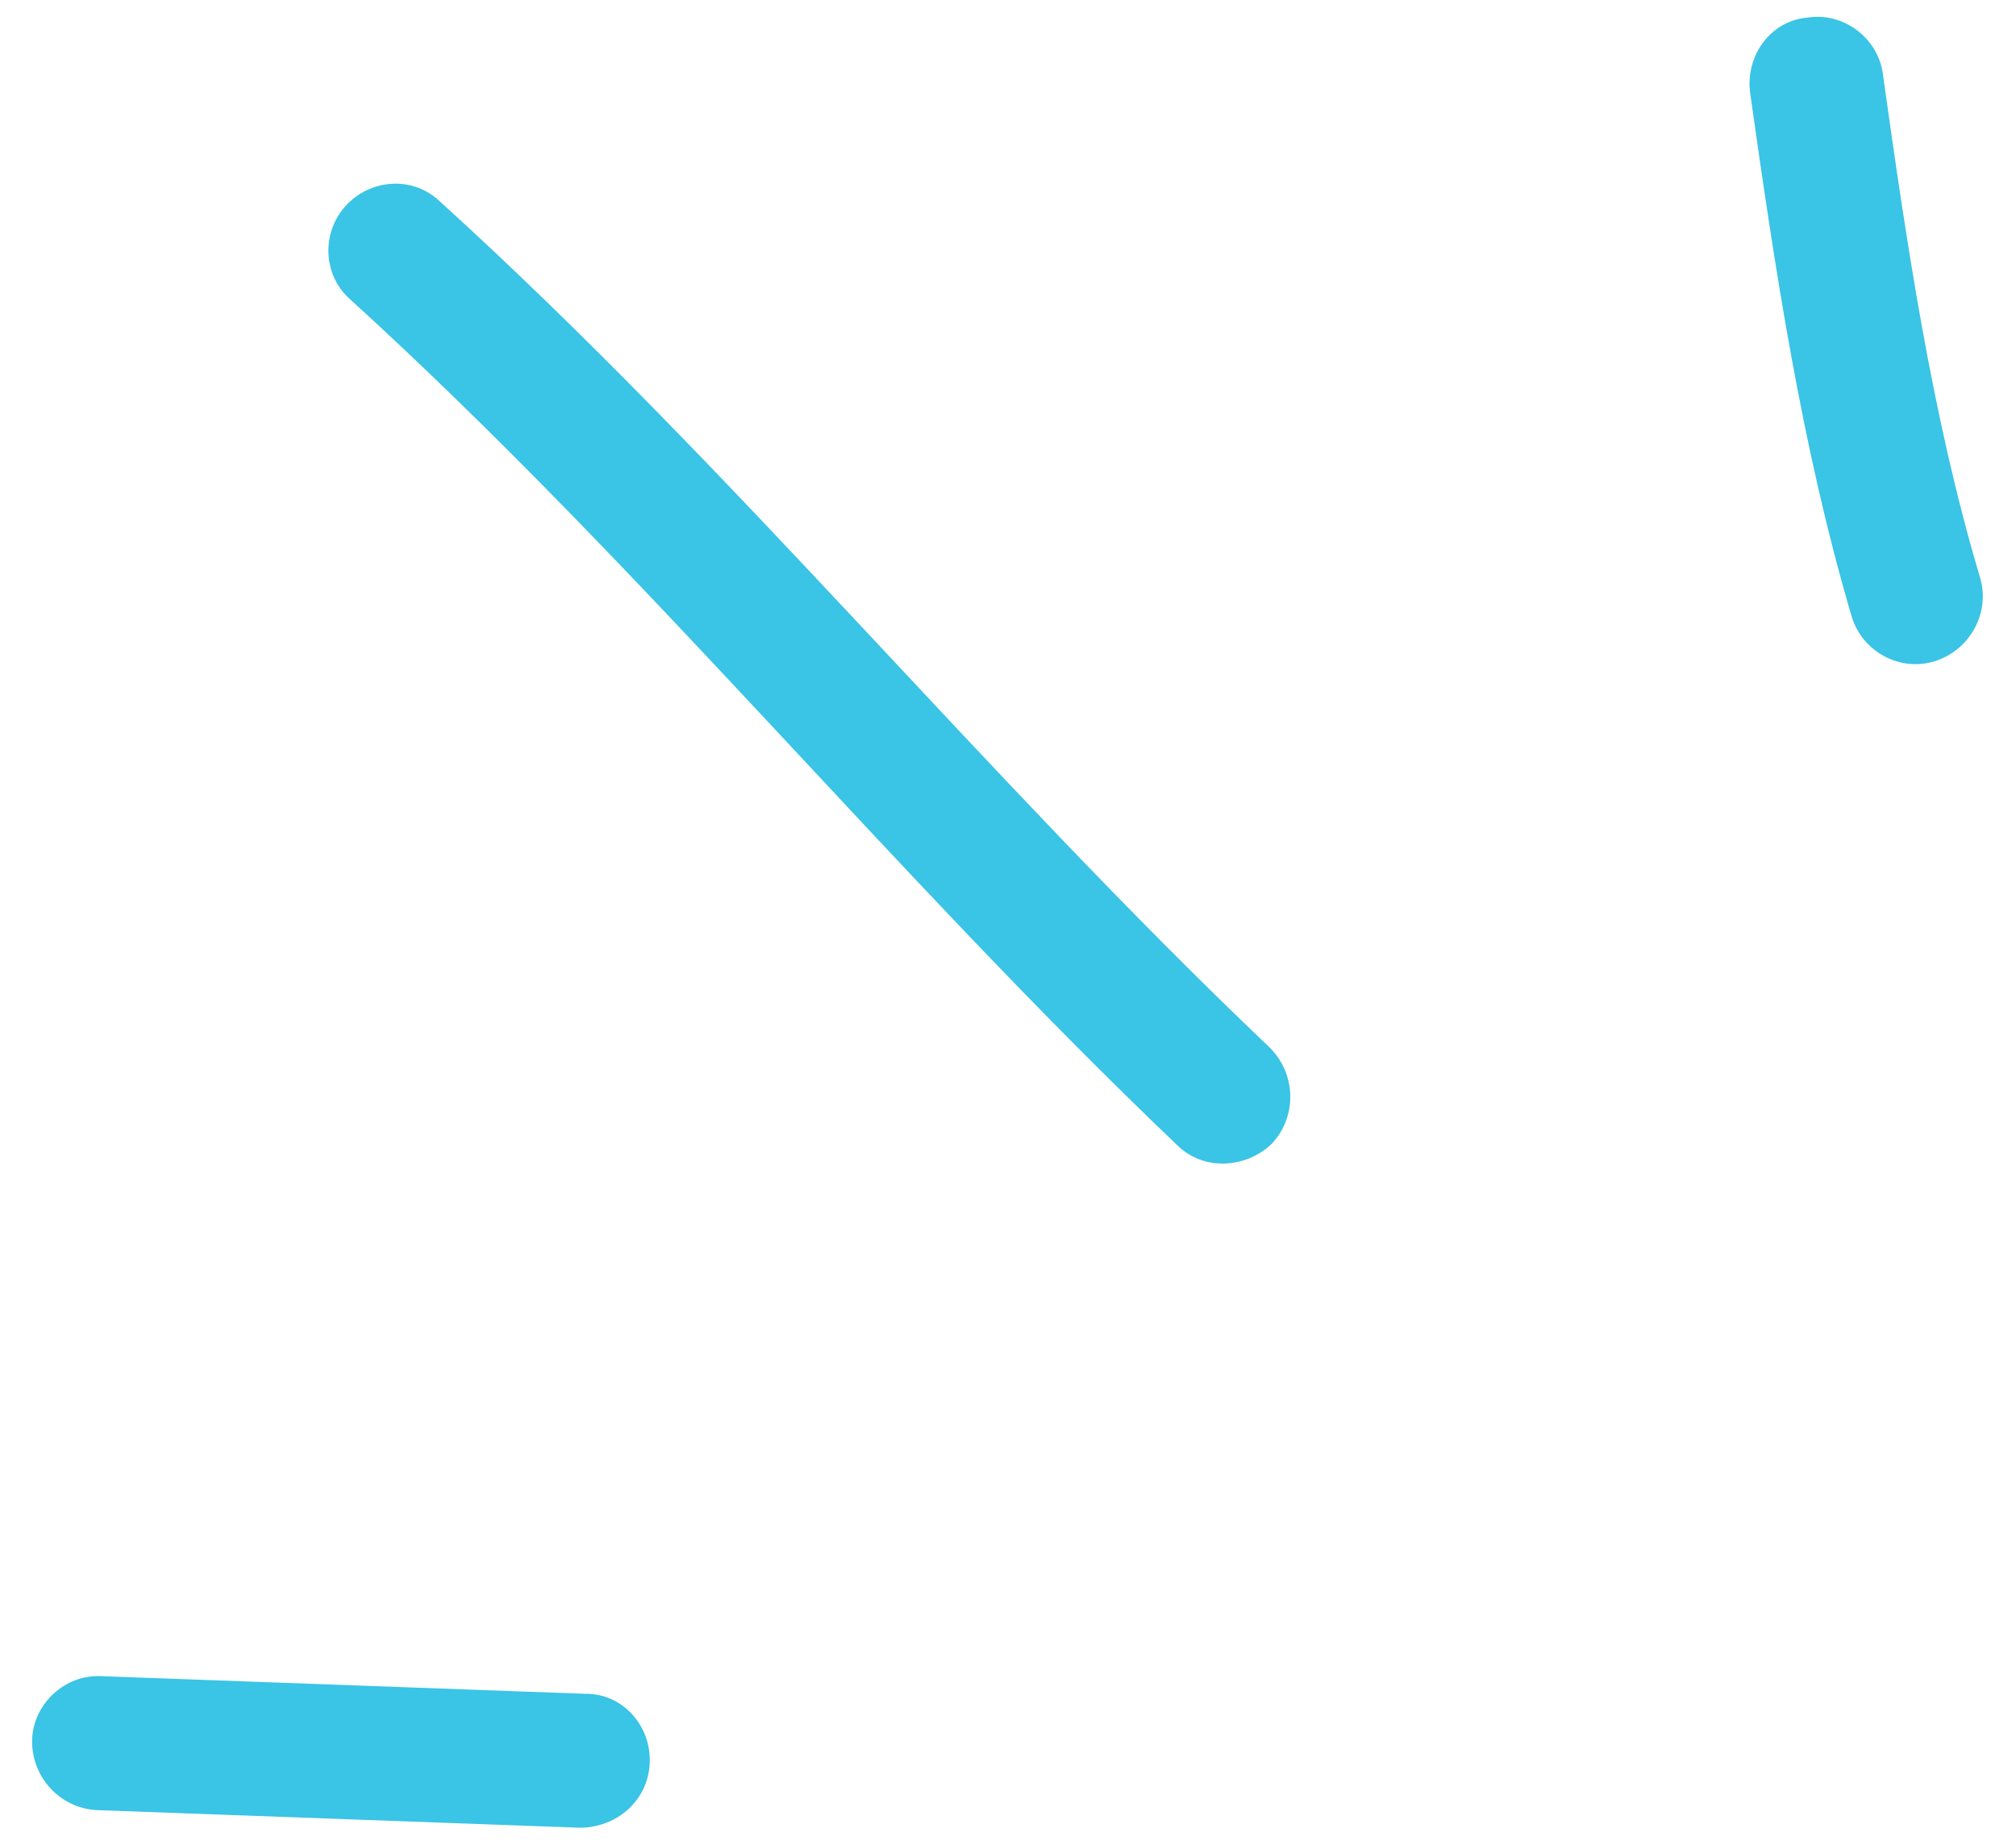
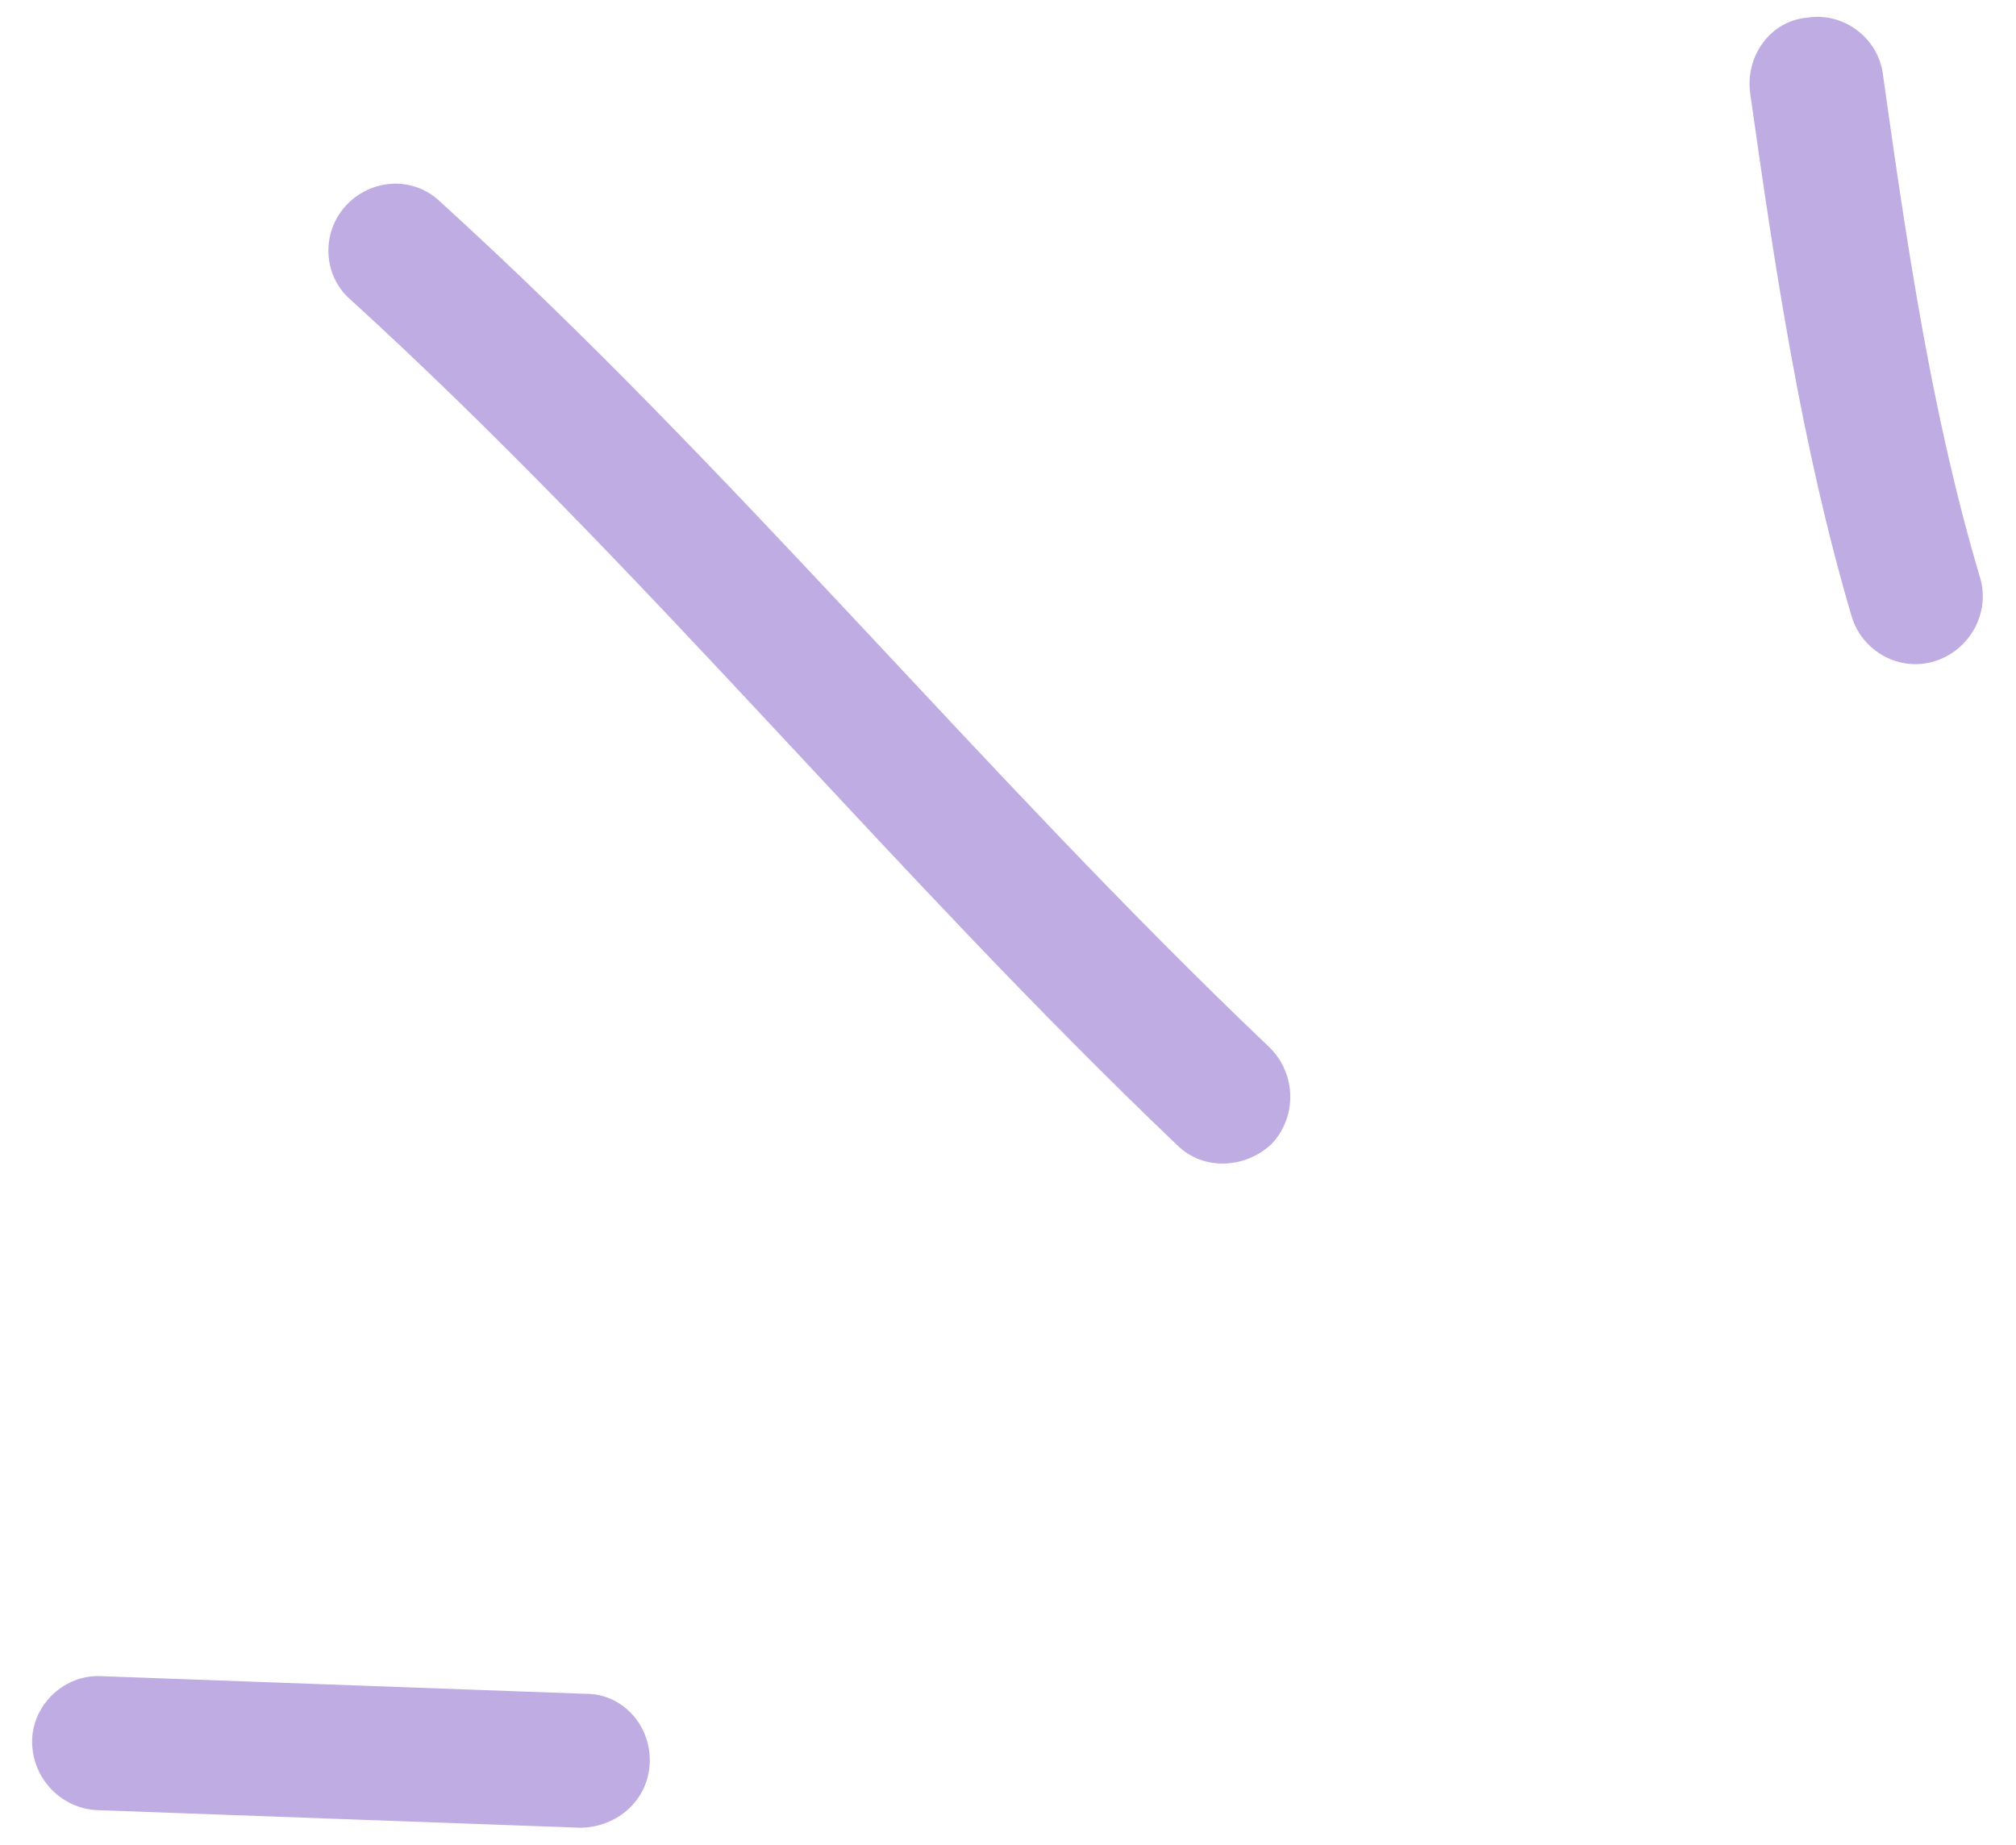
<svg xmlns="http://www.w3.org/2000/svg" width="94" height="86" viewBox="0 0 94 86" fill="none">
-   <path fill-rule="evenodd" clip-rule="evenodd" d="M86.341 28.757C83.993 20.799 82.751 12.451 81.606 4.352C81.366 2.608 82.556 0.969 84.262 0.822C85.967 0.549 87.546 1.777 87.785 3.397C88.888 11.246 90.063 19.344 92.323 26.929C92.812 28.545 91.872 30.306 90.221 30.827C88.572 31.349 86.832 30.373 86.341 28.757Z" fill="#3AC4E5" />
-   <path fill-rule="evenodd" clip-rule="evenodd" d="M54.885 53.393C41.594 40.713 29.971 26.388 16.332 13.962C15.059 12.855 14.965 10.859 16.122 9.595C17.281 8.332 19.257 8.181 20.532 9.412C34.209 21.838 45.87 36.163 59.199 48.842C60.444 50.074 60.488 52.07 59.297 53.334C58.105 54.474 56.13 54.625 54.885 53.393Z" fill="#3AC4E5" />
-   <path fill-rule="evenodd" clip-rule="evenodd" d="M4.747 78.157C12.26 78.431 19.774 78.705 27.289 78.979C29.009 78.956 30.357 80.437 30.296 82.185C30.235 83.934 28.788 85.201 27.066 85.224C19.54 84.95 12.015 84.676 4.491 84.402C2.769 84.3 1.43 82.82 1.5 81.072C1.572 79.448 3.027 78.055 4.747 78.157Z" fill="#3AC4E5" />
+   <path fill-rule="evenodd" clip-rule="evenodd" d="M86.341 28.757C83.993 20.799 82.751 12.451 81.606 4.352C81.366 2.608 82.556 0.969 84.262 0.822C85.967 0.549 87.546 1.777 87.785 3.397C88.888 11.246 90.063 19.344 92.323 26.929C92.812 28.545 91.872 30.306 90.221 30.827C88.572 31.349 86.832 30.373 86.341 28.757Z" fill="#BFACE3" />
+   <path fill-rule="evenodd" clip-rule="evenodd" d="M54.885 53.393C41.594 40.713 29.971 26.388 16.332 13.962C15.059 12.855 14.965 10.859 16.122 9.595C17.281 8.332 19.257 8.181 20.532 9.412C34.209 21.838 45.87 36.163 59.199 48.842C60.444 50.074 60.488 52.07 59.297 53.334C58.105 54.474 56.13 54.625 54.885 53.393Z" fill="#BFACE3" />
+   <path fill-rule="evenodd" clip-rule="evenodd" d="M4.747 78.157C12.26 78.431 19.774 78.705 27.289 78.979C29.009 78.956 30.357 80.437 30.296 82.185C30.235 83.934 28.788 85.201 27.066 85.224C19.54 84.95 12.015 84.676 4.491 84.402C2.769 84.3 1.43 82.82 1.5 81.072C1.572 79.448 3.027 78.055 4.747 78.157Z" fill="#BFACE3" />
</svg>
